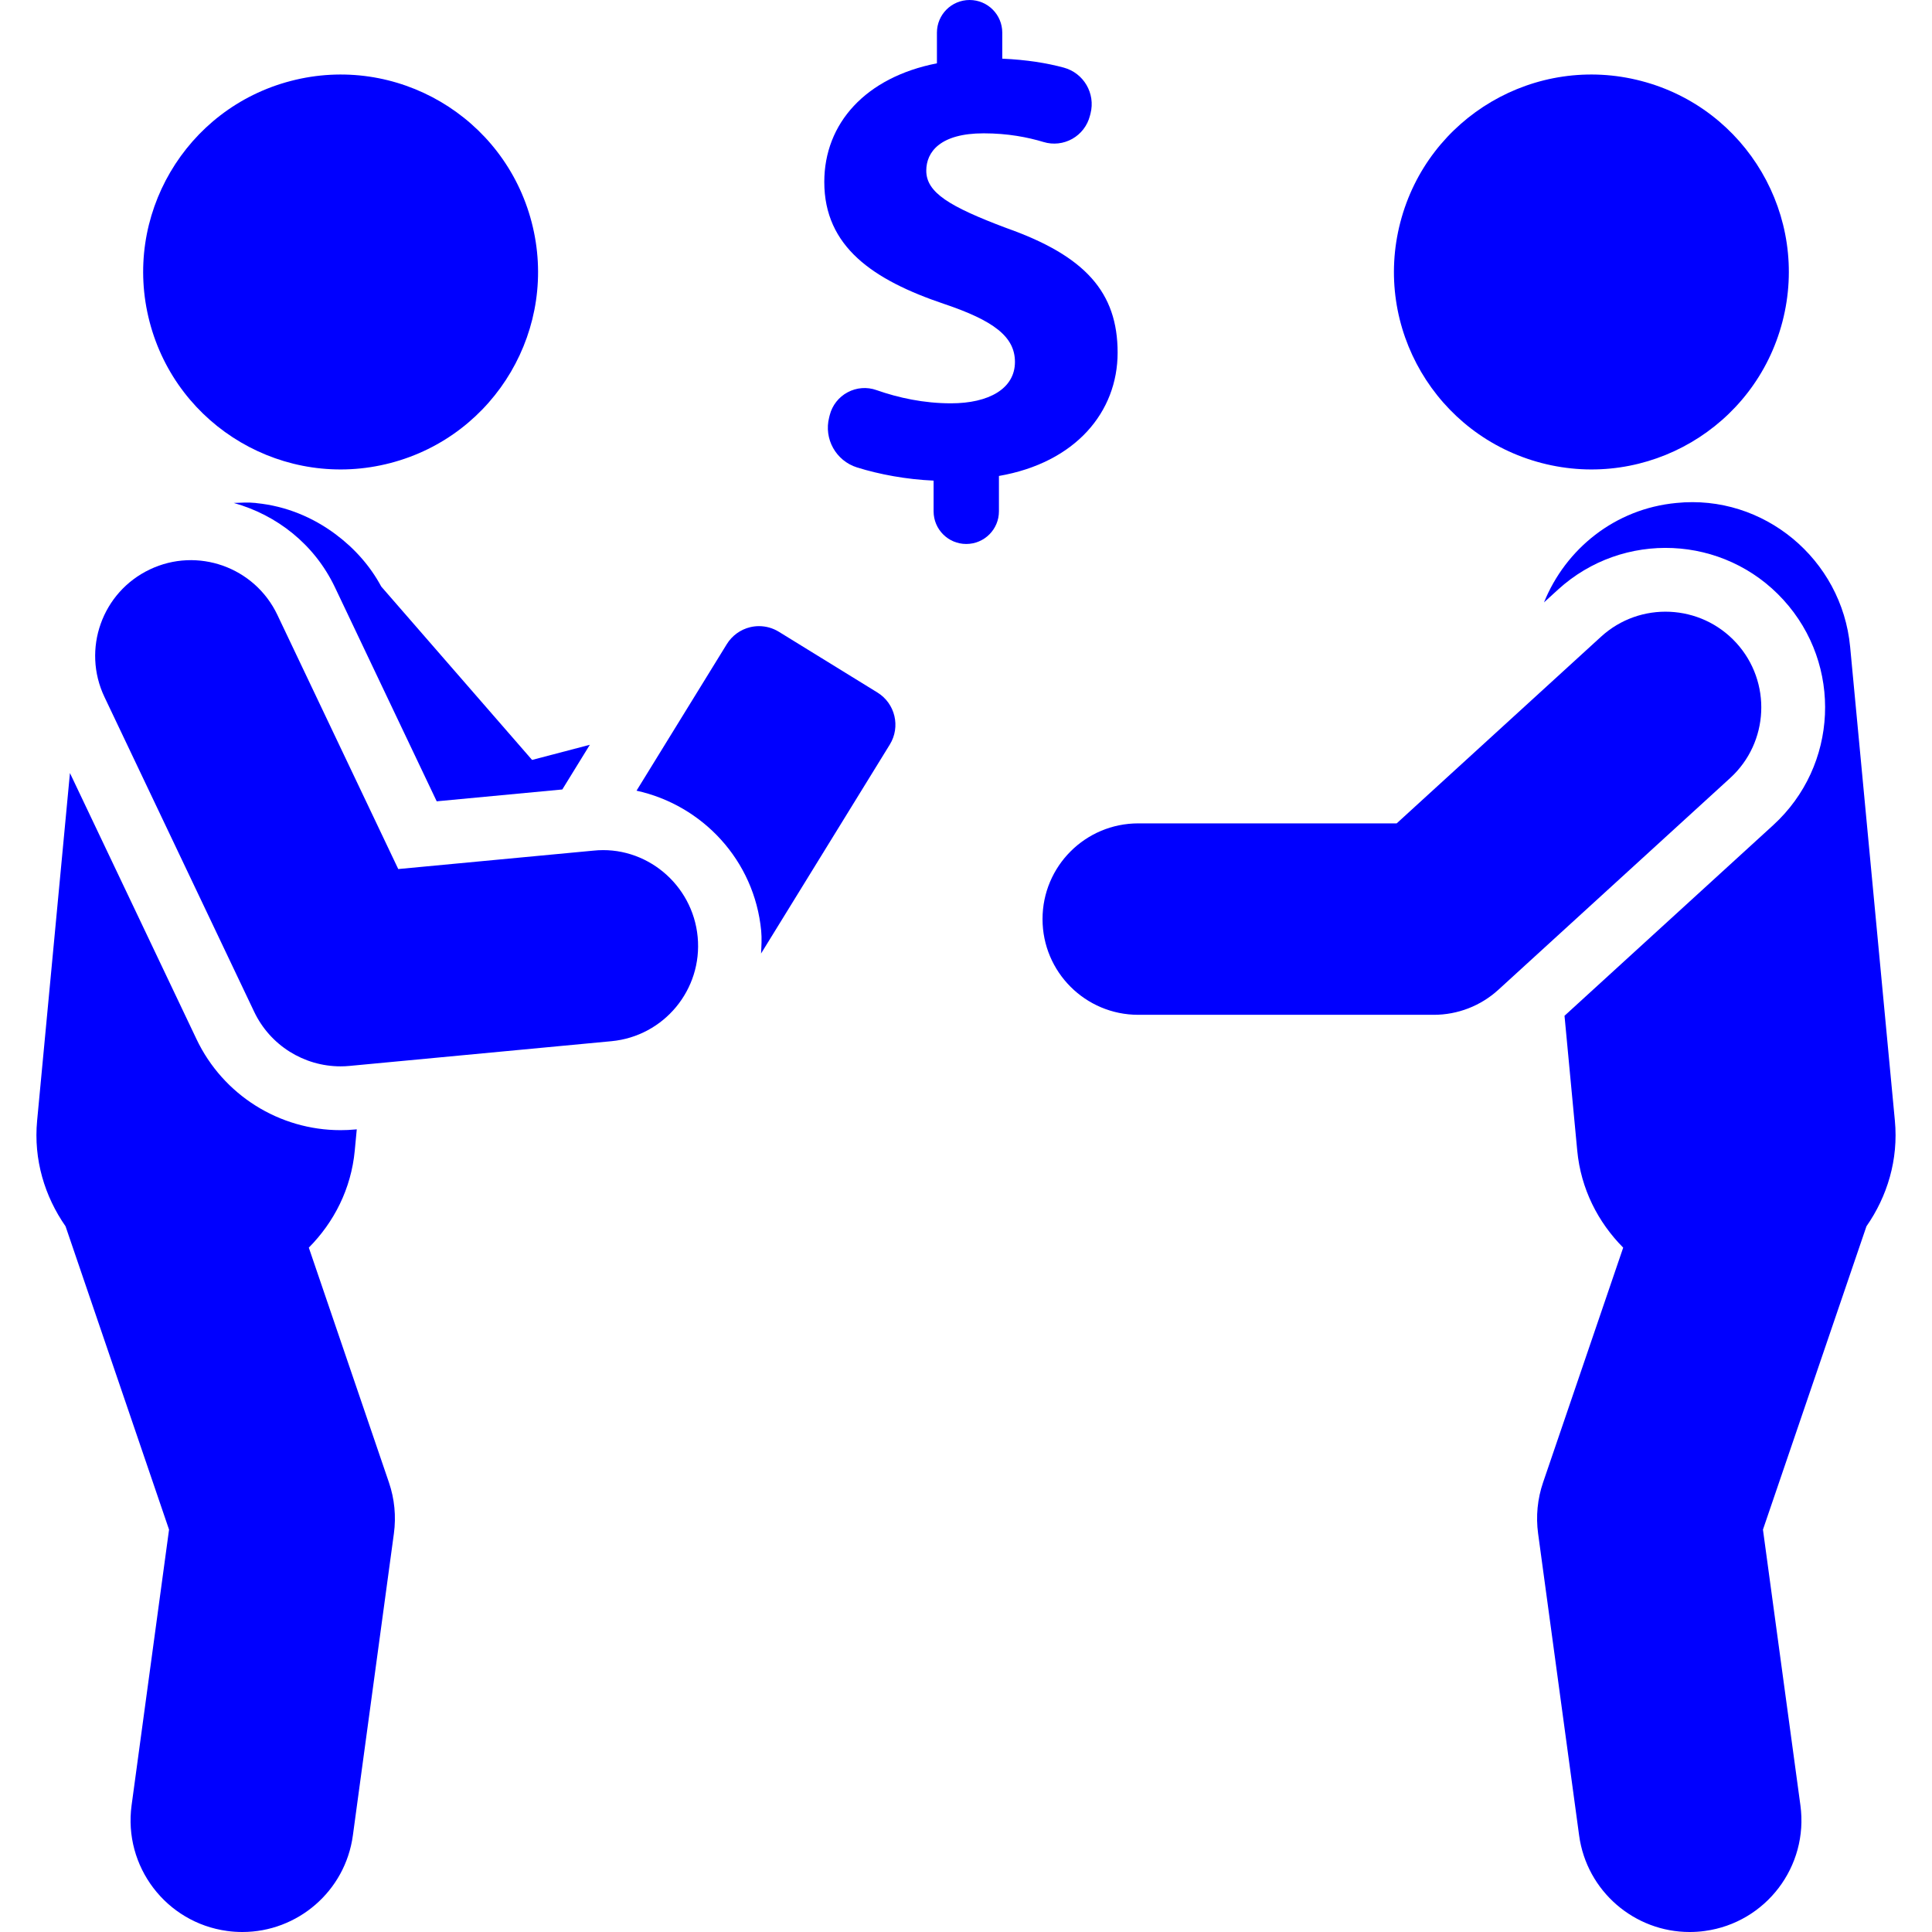
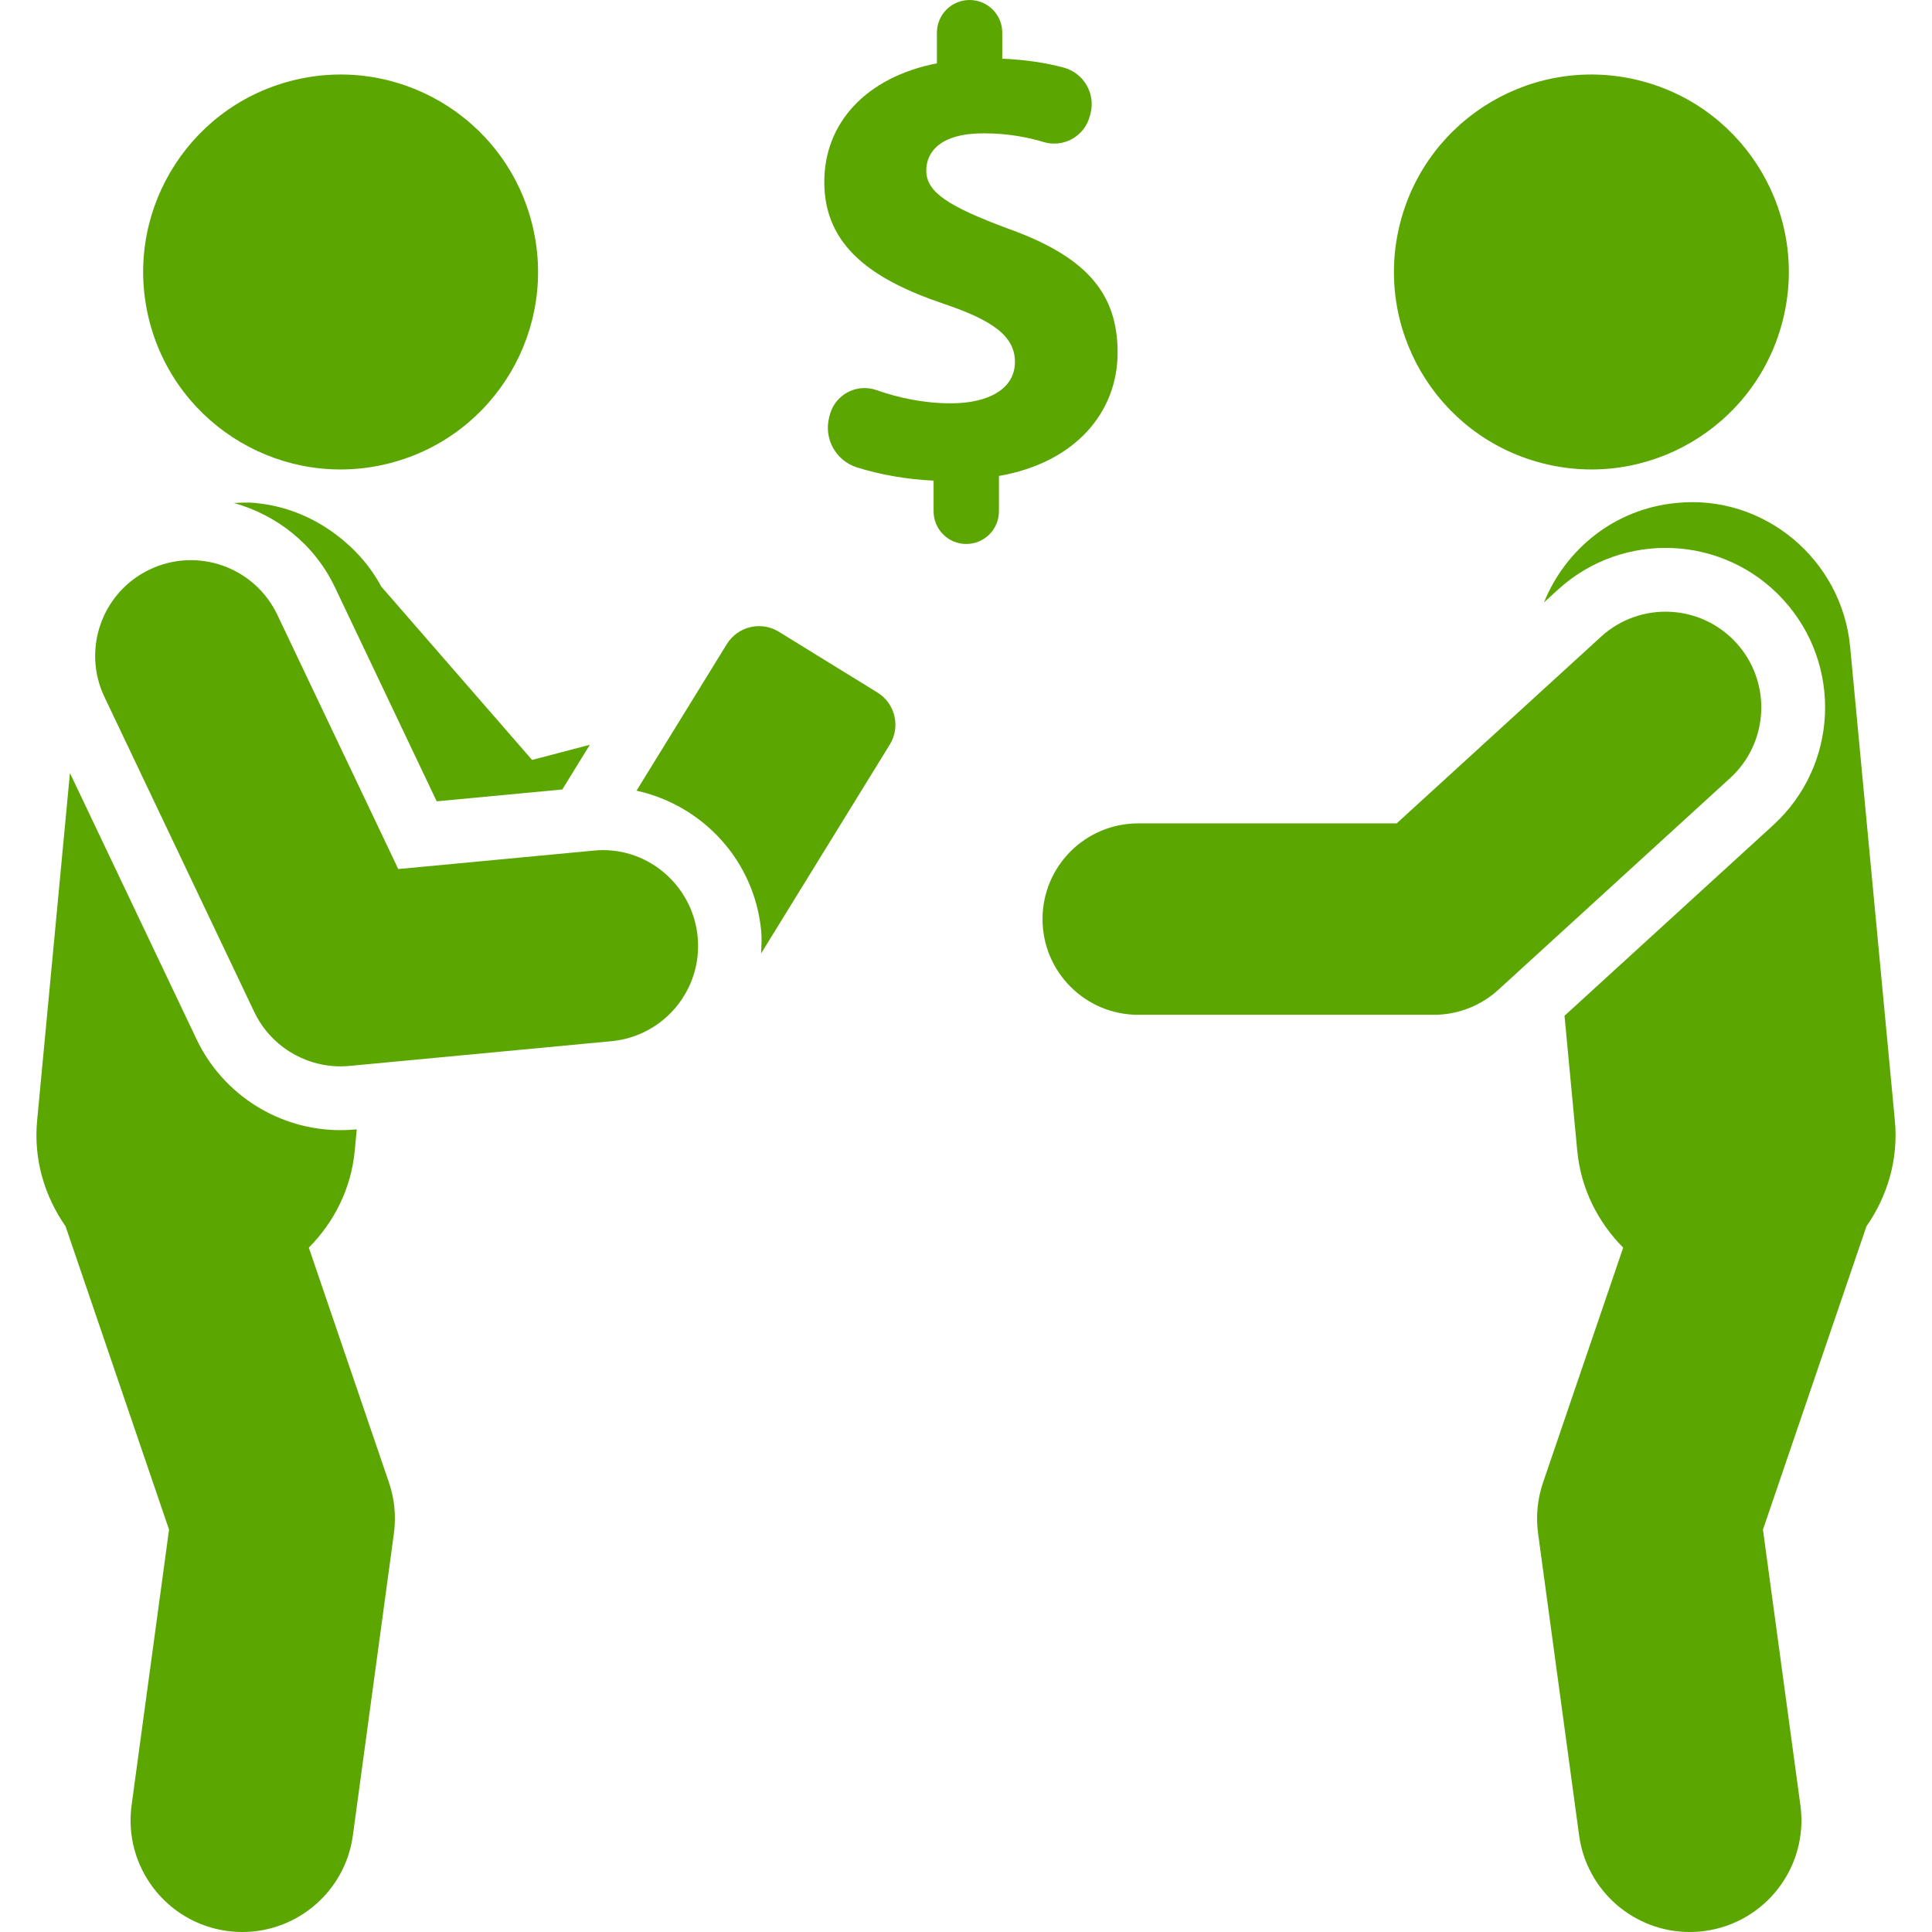
- <svg xmlns="http://www.w3.org/2000/svg" fill="#0000FF" height="800px" width="800px" version="1.1" id="Capa_1" viewBox="0 0 490.04 490.04" xml:space="preserve">
+ <svg xmlns="http://www.w3.org/2000/svg" fill="#5ba601" height="800px" width="800px" version="1.1" id="Capa_1" viewBox="0 0 490.04 490.04" xml:space="preserve">
  <g>
    <path d="M96.701,148.775c-2.826-5.265-6.854-9.759-11.663-13.326c-5.681-4.215-12.458-7.089-20.002-7.838   c-0.064-0.006-0.122-0.031-0.187-0.037c-1.885-0.194-3.715-0.071-5.553-0.004c10.867,3.044,20.445,10.424,25.667,21.414   l15.442,32.474l10.362,21.79l31.86-3.004l6.982-11.334l-14.651,3.842L96.701,148.775z" />
    <path d="M222.552,175.65l-24.998-15.404c-1.526-0.94-3.272-1.43-5.044-1.43c-0.735,0-1.477,0.087-2.212,0.26   c-2.474,0.593-4.615,2.142-5.95,4.307l-22.897,37.169c16.68,3.655,29.927,17.637,31.622,35.573   c0.184,1.945,0.054,3.836-0.036,5.733l32.653-53.002C228.471,184.343,227.064,178.431,222.552,175.65z" />
    <path d="M78.328,316.453c6.371-6.415,10.739-14.896,11.654-24.602l0.51-5.403l-0.305,0.028c-1.28,0.127-2.553,0.182-3.817,0.182   c-15.491,0-29.78-8.891-36.529-23.085l-32.1-67.494l-8.325,88.168c-0.936,9.913,1.937,19.221,7.212,26.798l26.25,76.933l-9.5,69.92   c-2.11,15.506,8.749,29.779,24.247,31.881c1.296,0.182,2.584,0.261,3.857,0.261c13.949,0,26.096-10.306,28.024-24.508   l10.401-76.551c0.593-4.363,0.166-8.804-1.256-12.961L78.328,316.453z" />
    <path d="M99.016,117.447c26.76-6.971,42.804-34.324,35.832-61.085c-6.969-26.76-34.314-42.804-61.075-35.832   c-26.76,6.97-42.804,34.324-35.834,61.084C44.91,108.373,72.257,124.416,99.016,117.447z" />
    <path d="M150.506,215.759l-49.49,4.671l-30.672-64.49c-5.762-12.116-20.272-17.261-32.348-11.5   c-12.116,5.754-17.261,20.24-11.499,32.348l37.967,79.83c4.046,8.52,12.621,13.854,21.916,13.854c0.759,0,1.525-0.031,2.292-0.11   l66.403-6.268c13.349-1.256,23.148-13.104,21.884-26.452C175.701,224.286,163.759,214.36,150.506,215.759z" />
    <path d="M480.624,284.248l-11.349-120.192c-2.103-22.255-21.995-38.75-44.084-36.481c-15.57,1.471-28.083,11.66-33.567,25.222   l3.551-3.243c16.502-15.056,42.101-13.918,57.164,2.584c15.071,16.502,13.918,42.093-2.585,57.164l-52.925,48.343l3.229,34.207   c0.915,9.706,5.284,18.187,11.655,24.602l-20.324,59.567c-1.423,4.157-1.85,8.599-1.257,12.961l10.401,76.551   c1.928,14.202,14.076,24.508,28.025,24.508c1.272,0,2.561-0.079,3.856-0.261c15.499-2.102,26.357-16.375,24.248-31.881l-9.5-69.92   l26.251-76.933C478.688,303.469,481.56,294.161,480.624,284.248z" />
    <path d="M391.025,117.447c26.76,6.97,54.106-9.074,61.075-35.834c6.972-26.76-9.072-54.114-35.831-61.084   c-26.763-6.972-54.106,9.072-61.078,35.832C348.222,83.123,364.264,110.476,391.025,117.447z" />
    <path d="M440.388,163.052c-9.042-9.887-24.413-10.598-34.3-1.549l-51.829,47.341h-65.55c-13.412,0-24.278,10.866-24.278,24.278   s10.867,24.279,24.278,24.279h74.97c6.062,0,11.902-2.268,16.375-6.354l58.784-53.695   C448.742,188.311,449.43,172.955,440.388,163.052z" />
    <path d="M283.478,89.441c0-15.223-8.118-24.509-28.248-31.612c-14.366-5.415-20.287-8.964-20.287-14.544   c0-4.742,3.549-9.467,14.551-9.467c6.139,0,11.166,0.988,15.205,2.205c2.434,0.743,5.074,0.441,7.287-0.807   c2.213-1.25,3.824-3.35,4.458-5.816l0.159-0.608c1.303-5.09-1.732-10.282-6.807-11.649c-4.25-1.146-9.349-1.985-15.577-2.262V8.282   c0-4.575-3.707-8.282-8.283-8.282c-4.583,0-8.29,3.707-8.29,8.282v7.777c-18.092,3.548-28.57,15.221-28.57,30.096   c0,16.398,12.337,24.855,30.428,30.949c12.519,4.22,17.932,8.282,17.932,14.7c0,6.764-6.598,10.496-16.234,10.496   c-6.843,0-13.291-1.383-18.903-3.359c-2.404-0.854-5.058-0.641-7.303,0.561c-2.253,1.201-3.896,3.288-4.529,5.753l-0.157,0.625   c-1.392,5.437,1.722,11.009,7.082,12.685c5.697,1.778,12.494,3.035,19.409,3.342v7.786c0,4.576,3.706,8.283,8.282,8.283   c4.584,0,8.291-3.707,8.291-8.283v-8.97C272.816,117.348,283.478,104.489,283.478,89.441z" />
  </g>
</svg>
